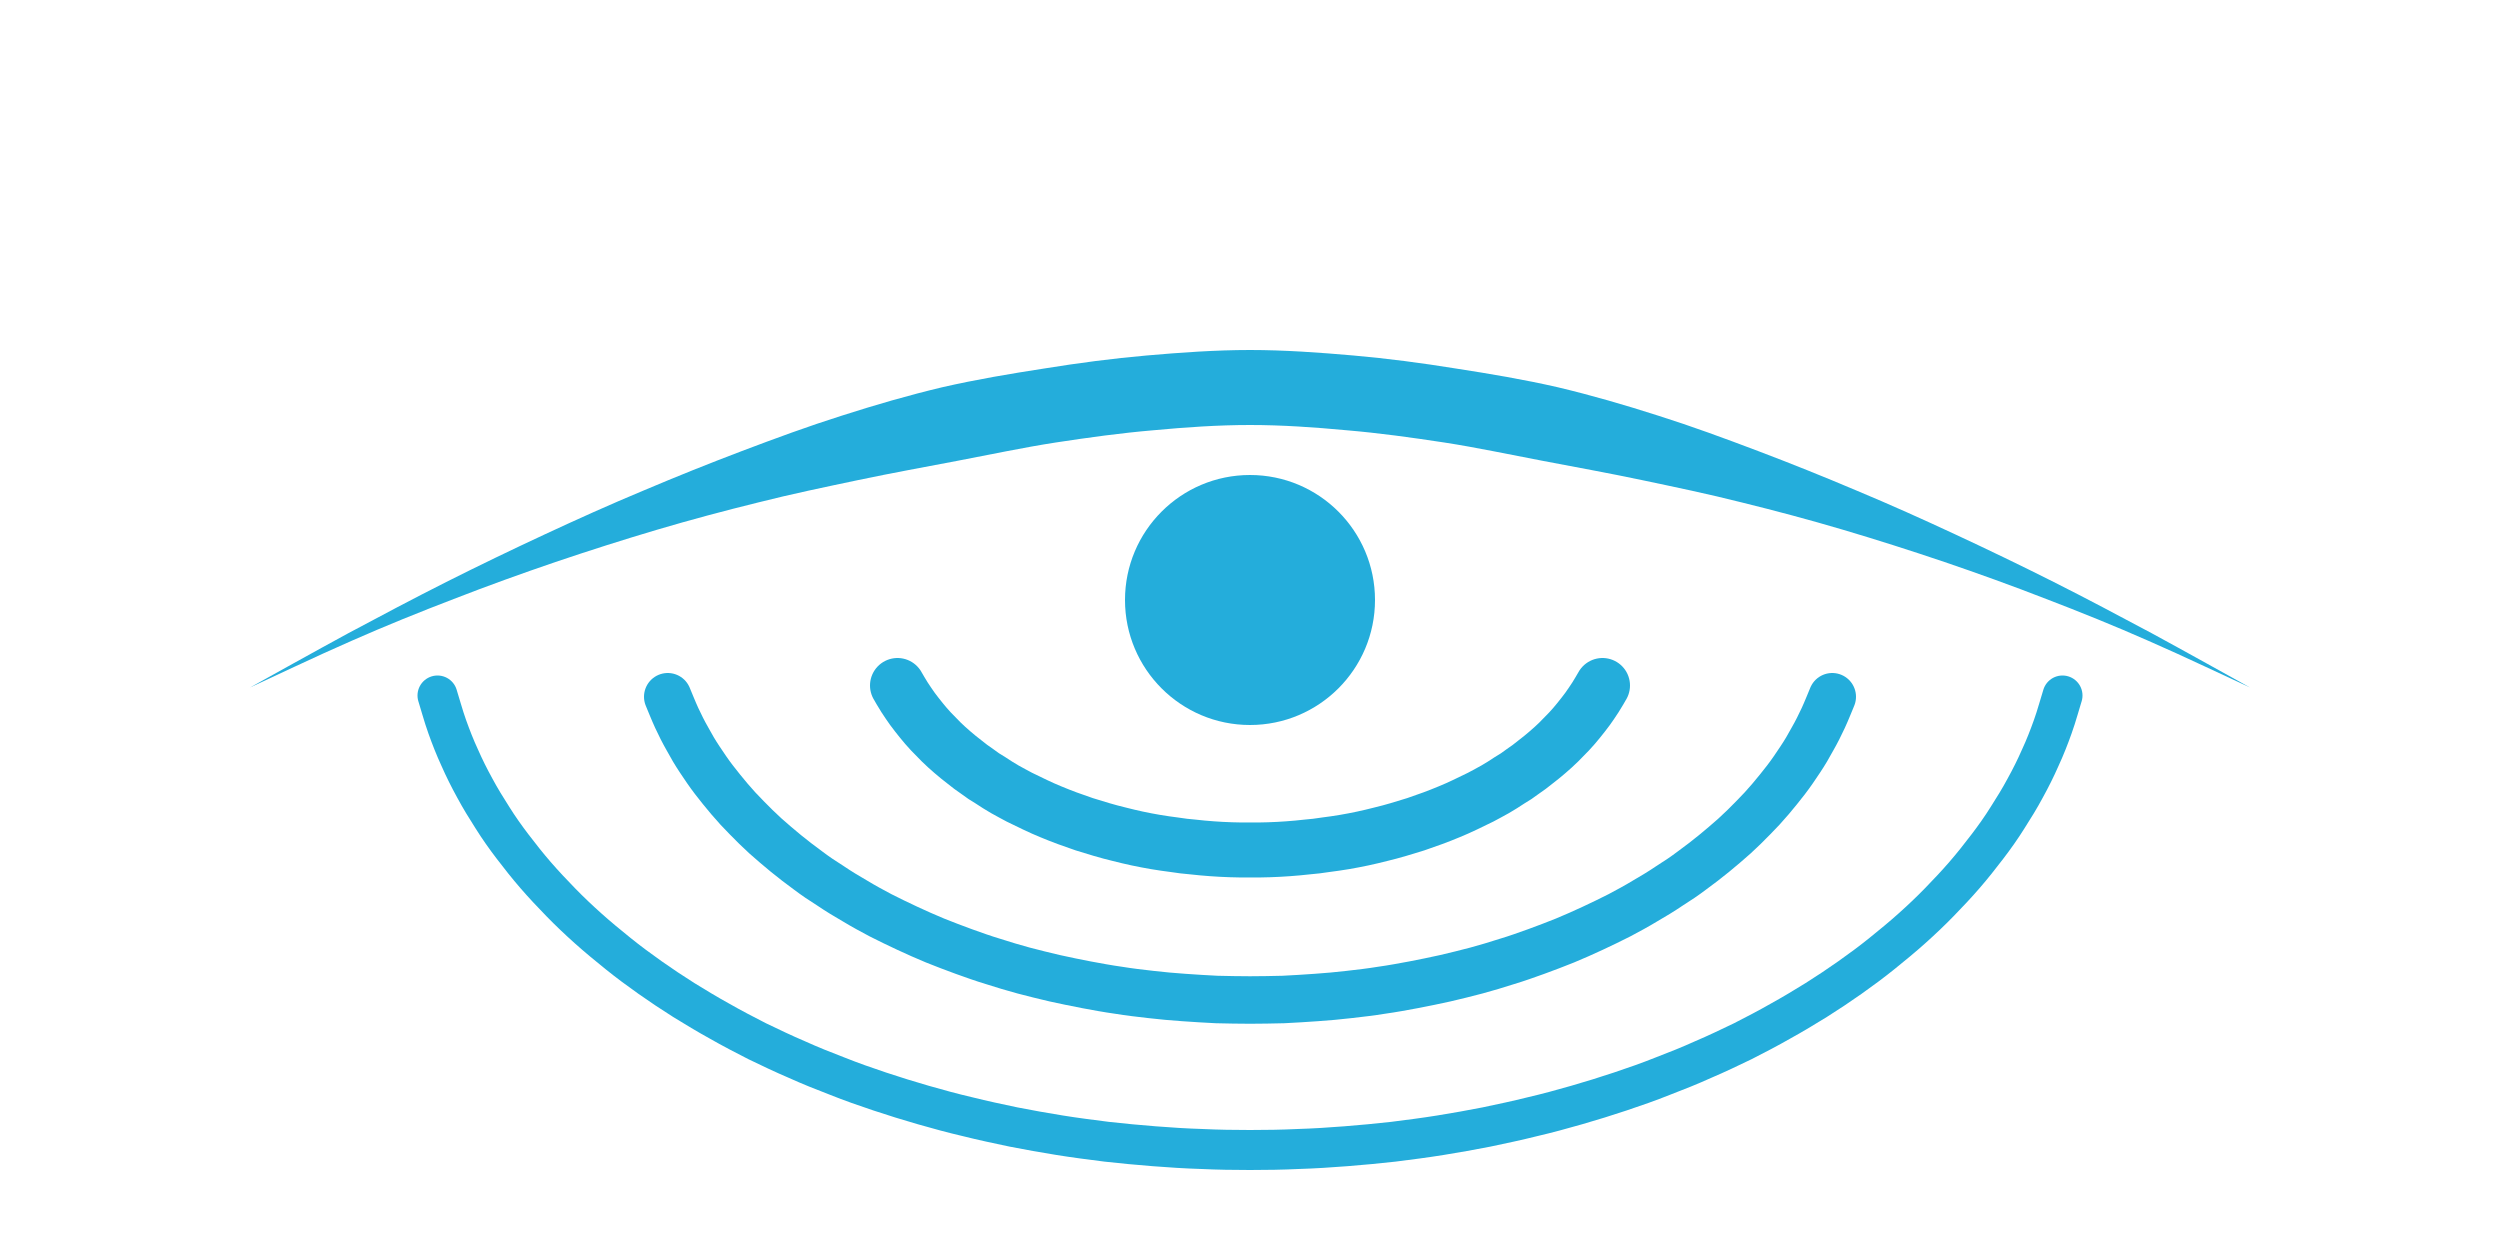
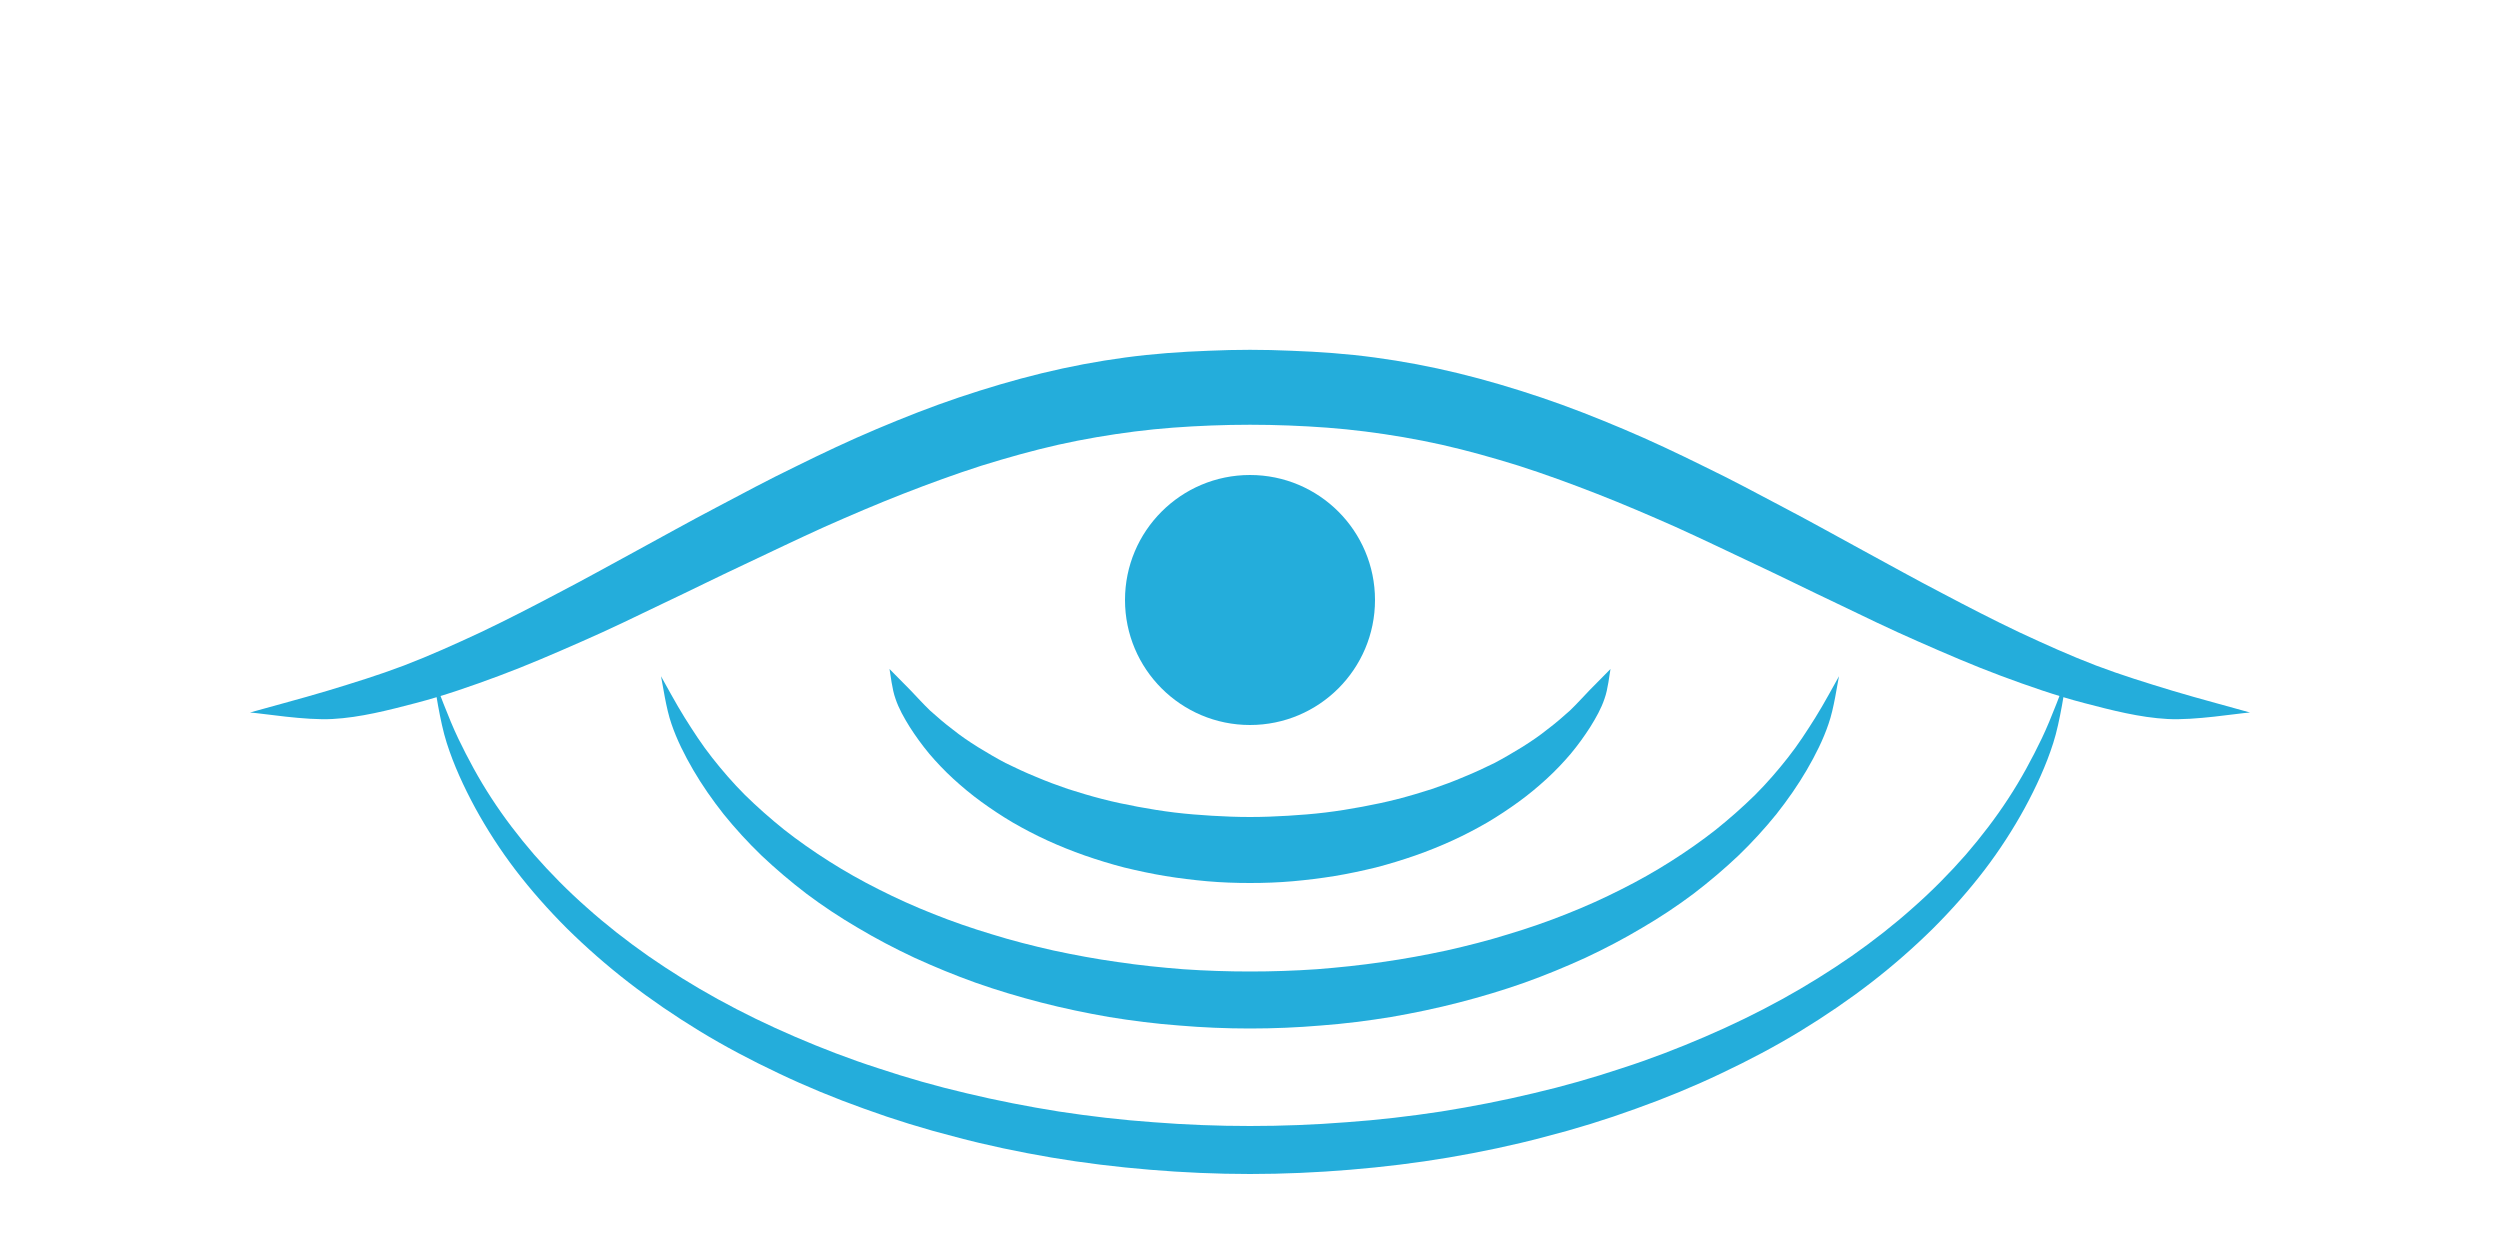
<svg xmlns="http://www.w3.org/2000/svg" viewBox="0 0 100 50" width="100" height="50">
  <defs />
-   <path d="M10.00,27.50 C10.68,27.19 12.71,26.22 14.07,25.63 C15.43,25.03 16.79,24.48 18.15,23.96 C19.51,23.43 20.87,22.94 22.22,22.48 C23.58,22.02 24.93,21.59 26.28,21.19 C27.63,20.79 28.98,20.43 30.32,20.10 C31.66,19.76 33.01,19.48 34.34,19.20 C35.67,18.92 37.00,18.68 38.31,18.43 C39.63,18.18 40.93,17.90 42.23,17.70 C43.54,17.50 44.84,17.32 46.14,17.21 C47.43,17.09 48.71,17.00 50.00,17.00 C51.29,17.00 52.57,17.09 53.86,17.21 C55.16,17.32 56.46,17.50 57.77,17.70 C59.07,17.90 60.37,18.18 61.69,18.43 C63.00,18.68 64.33,18.92 65.66,19.20 C66.99,19.48 68.34,19.76 69.68,20.10 C71.02,20.43 72.37,20.79 73.72,21.19 C75.07,21.59 76.42,22.02 77.78,22.48 C79.13,22.94 80.49,23.43 81.85,23.96 C83.21,24.48 84.57,25.03 85.93,25.63 C87.29,26.22 89.32,27.19 90.00,27.50 L90.00,27.50 C89.35,27.14 87.38,26.04 86.07,25.33 C84.76,24.63 83.46,23.94 82.15,23.28 C80.84,22.62 79.53,21.99 78.22,21.38 C76.91,20.77 75.60,20.18 74.28,19.63 C72.96,19.07 71.64,18.54 70.32,18.04 C69.00,17.54 67.67,17.05 66.34,16.63 C65.00,16.20 63.66,15.81 62.31,15.49 C60.96,15.18 59.59,14.95 58.23,14.74 C56.87,14.52 55.51,14.34 54.14,14.22 C52.77,14.10 51.38,14.00 50.00,14.00 C48.62,14.00 47.23,14.10 45.86,14.22 C44.49,14.34 43.13,14.52 41.77,14.74 C40.41,14.95 39.04,15.18 37.69,15.49 C36.34,15.81 35.00,16.20 33.66,16.63 C32.33,17.05 31.00,17.54 29.68,18.04 C28.36,18.54 27.04,19.07 25.72,19.63 C24.40,20.18 23.09,20.77 21.78,21.38 C20.47,21.99 19.16,22.62 17.85,23.28 C16.54,23.94 15.24,24.63 13.93,25.33 C12.62,26.04 10.65,27.14 10.00,27.50 Z" fill="#24ADDB" />
-   <path d="M64.10,27.42 C64.05,27.50 63.92,27.74 63.82,27.89 C63.72,28.05 63.61,28.20 63.50,28.36 C63.39,28.51 63.27,28.66 63.15,28.81 C63.03,28.96 62.90,29.11 62.77,29.25 C62.63,29.39 62.49,29.54 62.35,29.68 C62.21,29.82 62.06,29.95 61.90,30.09 C61.75,30.22 61.59,30.35 61.42,30.48 C61.26,30.61 61.09,30.74 60.91,30.86 C60.74,30.99 60.56,31.11 60.37,31.22 C60.19,31.34 60.00,31.46 59.81,31.57 C59.62,31.68 59.42,31.78 59.22,31.89 C59.02,31.99 58.81,32.09 58.60,32.19 C58.40,32.29 58.18,32.38 57.97,32.47 C57.75,32.56 57.53,32.65 57.31,32.73 C57.09,32.81 56.86,32.89 56.63,32.97 C56.41,33.04 56.17,33.11 55.94,33.18 C55.71,33.25 55.47,33.31 55.23,33.37 C54.99,33.43 54.75,33.49 54.51,33.54 C54.27,33.59 54.02,33.64 53.78,33.68 C53.53,33.72 53.28,33.76 53.03,33.79 C52.78,33.83 52.53,33.86 52.28,33.88 C52.03,33.91 51.78,33.93 51.52,33.95 C51.27,33.97 51.02,33.98 50.76,33.99 C50.51,34.00 50.25,34.00 50.00,34.00 C49.75,34.00 49.49,34.00 49.24,33.99 C48.98,33.98 48.73,33.97 48.48,33.95 C48.22,33.93 47.97,33.91 47.72,33.88 C47.47,33.86 47.22,33.83 46.97,33.79 C46.72,33.76 46.47,33.72 46.22,33.68 C45.98,33.64 45.73,33.59 45.49,33.54 C45.25,33.49 45.01,33.43 44.77,33.37 C44.53,33.31 44.29,33.25 44.06,33.18 C43.83,33.11 43.59,33.04 43.37,32.97 C43.14,32.89 42.91,32.81 42.69,32.73 C42.47,32.65 42.25,32.56 42.03,32.47 C41.82,32.38 41.60,32.29 41.40,32.19 C41.19,32.09 40.98,31.99 40.78,31.89 C40.58,31.78 40.38,31.68 40.19,31.57 C40.00,31.46 39.81,31.34 39.63,31.22 C39.44,31.11 39.26,30.99 39.09,30.86 C38.91,30.74 38.74,30.61 38.58,30.48 C38.41,30.35 38.25,30.22 38.10,30.09 C37.94,29.95 37.79,29.82 37.65,29.68 C37.51,29.54 37.37,29.39 37.23,29.25 C37.10,29.11 36.97,28.96 36.85,28.81 C36.73,28.66 36.61,28.51 36.50,28.36 C36.39,28.20 36.28,28.05 36.18,27.89 C36.08,27.74 35.95,27.50 35.90,27.42" fill="none" stroke="#24ADDB" stroke-width="2.2" stroke-linecap="round" />
-   <path d="M73.29,27.87 C73.23,28.01 73.06,28.44 72.93,28.72 C72.80,29.00 72.66,29.28 72.50,29.56 C72.35,29.84 72.19,30.11 72.01,30.38 C71.83,30.65 71.65,30.92 71.45,31.18 C71.25,31.44 71.04,31.70 70.82,31.96 C70.60,32.22 70.37,32.47 70.13,32.71 C69.89,32.96 69.64,33.20 69.38,33.44 C69.11,33.68 68.84,33.91 68.56,34.14 C68.28,34.37 67.99,34.59 67.69,34.81 C67.40,35.03 67.09,35.24 66.77,35.44 C66.46,35.65 66.13,35.85 65.80,36.04 C65.47,36.24 65.12,36.43 64.78,36.61 C64.43,36.79 64.07,36.96 63.71,37.13 C63.35,37.30 62.98,37.46 62.60,37.62 C62.22,37.77 61.84,37.92 61.45,38.06 C61.06,38.20 60.67,38.34 60.27,38.46 C59.87,38.59 59.46,38.71 59.06,38.82 C58.65,38.93 58.23,39.03 57.81,39.13 C57.40,39.22 56.97,39.31 56.55,39.39 C56.12,39.47 55.69,39.55 55.26,39.61 C54.83,39.68 54.40,39.73 53.96,39.78 C53.53,39.83 53.09,39.87 52.65,39.90 C52.21,39.93 51.77,39.96 51.33,39.98 C50.88,39.99 50.44,40.00 50.00,40.00 C49.56,40.00 49.12,39.99 48.67,39.98 C48.23,39.96 47.79,39.93 47.35,39.90 C46.91,39.87 46.47,39.83 46.04,39.78 C45.60,39.73 45.17,39.68 44.74,39.61 C44.31,39.55 43.88,39.47 43.45,39.39 C43.03,39.31 42.60,39.22 42.19,39.13 C41.77,39.03 41.35,38.93 40.94,38.82 C40.54,38.71 40.13,38.59 39.73,38.46 C39.33,38.34 38.94,38.20 38.55,38.06 C38.16,37.92 37.78,37.77 37.40,37.62 C37.02,37.46 36.65,37.30 36.29,37.13 C35.93,36.96 35.57,36.79 35.22,36.61 C34.88,36.43 34.53,36.24 34.20,36.04 C33.87,35.85 33.54,35.65 33.23,35.44 C32.91,35.24 32.60,35.03 32.31,34.81 C32.01,34.59 31.72,34.37 31.44,34.14 C31.16,33.91 30.89,33.68 30.62,33.44 C30.36,33.20 30.11,32.96 29.87,32.71 C29.63,32.47 29.40,32.22 29.18,31.96 C28.96,31.70 28.75,31.44 28.55,31.18 C28.35,30.92 28.17,30.65 27.99,30.38 C27.81,30.11 27.65,29.84 27.50,29.56 C27.34,29.28 27.20,29.00 27.07,28.72 C26.94,28.44 26.77,28.01 26.71,27.87" fill="none" stroke="#24ADDB" stroke-width="1.9" stroke-linecap="round" />
-   <path d="M82.50,27.82 C82.43,28.03 82.26,28.66 82.11,29.07 C81.96,29.49 81.80,29.90 81.61,30.31 C81.43,30.72 81.23,31.12 81.01,31.52 C80.79,31.93 80.55,32.32 80.30,32.71 C80.05,33.11 79.78,33.49 79.49,33.87 C79.20,34.25 78.90,34.63 78.58,35.00 C78.26,35.37 77.92,35.73 77.57,36.09 C77.22,36.45 76.85,36.80 76.47,37.14 C76.09,37.48 75.69,37.81 75.28,38.14 C74.87,38.47 74.44,38.79 74.00,39.10 C73.56,39.41 73.11,39.71 72.65,40.00 C72.18,40.29 71.70,40.58 71.21,40.85 C70.72,41.13 70.22,41.39 69.71,41.65 C69.19,41.90 68.67,42.15 68.13,42.38 C67.60,42.62 67.05,42.84 66.50,43.05 C65.95,43.27 65.38,43.47 64.81,43.66 C64.24,43.85 63.66,44.03 63.07,44.20 C62.48,44.37 61.89,44.53 61.29,44.67 C60.69,44.82 60.08,44.95 59.46,45.08 C58.85,45.20 58.23,45.31 57.61,45.41 C56.99,45.51 56.36,45.59 55.73,45.67 C55.10,45.74 54.47,45.80 53.83,45.85 C53.20,45.90 52.56,45.94 51.92,45.96 C51.28,45.99 50.64,46.00 50.00,46.00 C49.36,46.00 48.72,45.99 48.08,45.96 C47.44,45.94 46.80,45.90 46.17,45.85 C45.53,45.80 44.90,45.74 44.27,45.67 C43.64,45.59 43.01,45.51 42.39,45.41 C41.77,45.31 41.15,45.20 40.54,45.08 C39.92,44.95 39.31,44.82 38.71,44.67 C38.11,44.53 37.52,44.37 36.93,44.20 C36.34,44.03 35.76,43.85 35.19,43.66 C34.62,43.47 34.05,43.27 33.50,43.05 C32.95,42.84 32.40,42.62 31.87,42.38 C31.33,42.15 30.81,41.90 30.29,41.65 C29.78,41.39 29.28,41.13 28.79,40.85 C28.30,40.58 27.82,40.29 27.35,40.00 C26.89,39.71 26.44,39.41 26.00,39.10 C25.56,38.79 25.13,38.47 24.72,38.14 C24.31,37.81 23.91,37.48 23.53,37.14 C23.15,36.80 22.78,36.45 22.43,36.09 C22.08,35.73 21.74,35.37 21.42,35.00 C21.10,34.63 20.80,34.25 20.51,33.87 C20.22,33.49 19.95,33.11 19.70,32.71 C19.45,32.32 19.21,31.93 18.99,31.52 C18.77,31.12 18.57,30.72 18.39,30.31 C18.20,29.90 18.04,29.49 17.89,29.07 C17.74,28.66 17.57,28.03 17.50,27.82" fill="none" stroke="#24ADDB" stroke-width="1.6" stroke-linecap="round" />
+   <path d="M10.00,28.50 C10.55,28.54 12.20,28.82 13.30,28.76 C14.41,28.70 15.53,28.41 16.64,28.12 C17.75,27.83 18.87,27.44 19.97,27.03 C21.07,26.62 22.18,26.14 23.27,25.66 C24.37,25.18 25.46,24.65 26.54,24.13 C27.62,23.62 28.70,23.08 29.77,22.58 C30.85,22.07 31.91,21.56 32.97,21.08 C34.03,20.61 35.08,20.16 36.13,19.75 C37.18,19.34 38.22,18.96 39.25,18.63 C40.28,18.31 41.31,18.02 42.33,17.79 C43.36,17.56 44.37,17.39 45.39,17.26 C46.41,17.13 47.42,17.06 48.45,17.02 C49.48,16.98 50.52,16.98 51.55,17.02 C52.58,17.06 53.59,17.13 54.61,17.26 C55.63,17.39 56.64,17.56 57.67,17.79 C58.69,18.02 59.72,18.31 60.75,18.63 C61.78,18.96 62.82,19.34 63.87,19.75 C64.92,20.16 65.97,20.61 67.03,21.08 C68.09,21.56 69.15,22.07 70.23,22.58 C71.30,23.08 72.38,23.62 73.46,24.13 C74.54,24.65 75.63,25.18 76.73,25.66 C77.82,26.14 78.93,26.62 80.03,27.03 C81.13,27.44 82.25,27.83 83.36,28.12 C84.47,28.41 85.59,28.70 86.70,28.76 C87.80,28.82 89.45,28.54 90.00,28.50 L90.00,28.50 C89.48,28.35 87.93,27.94 86.90,27.63 C85.88,27.32 84.87,27.01 83.84,26.62 C82.82,26.23 81.80,25.77 80.77,25.29 C79.74,24.80 78.71,24.27 77.67,23.72 C76.63,23.18 75.59,22.60 74.54,22.03 C73.49,21.46 72.44,20.87 71.37,20.31 C70.31,19.75 69.25,19.18 68.17,18.66 C67.10,18.13 66.02,17.62 64.93,17.16 C63.84,16.70 62.75,16.27 61.65,15.90 C60.55,15.53 59.44,15.20 58.33,14.93 C57.22,14.66 56.11,14.45 54.99,14.30 C53.88,14.15 52.76,14.07 51.65,14.03 C50.54,13.98 49.46,13.98 48.35,14.03 C47.24,14.07 46.12,14.15 45.01,14.30 C43.89,14.45 42.78,14.66 41.67,14.93 C40.56,15.20 39.45,15.53 38.35,15.90 C37.25,16.27 36.16,16.70 35.07,17.16 C33.98,17.62 32.90,18.13 31.83,18.66 C30.75,19.18 29.69,19.75 28.63,20.31 C27.56,20.87 26.51,21.46 25.46,22.03 C24.41,22.60 23.37,23.18 22.33,23.72 C21.29,24.27 20.26,24.80 19.23,25.29 C18.20,25.77 17.18,26.23 16.16,26.62 C15.13,27.01 14.12,27.32 13.10,27.63 C12.07,27.94 10.52,28.35 10.00,28.50 Z" fill="#24ADDB" />
+   <path d="M64.42,26.76 C64.28,26.90 63.87,27.32 63.60,27.59 C63.33,27.87 63.08,28.15 62.80,28.42 C62.51,28.68 62.21,28.94 61.89,29.18 C61.58,29.43 61.24,29.66 60.89,29.88 C60.53,30.10 60.16,30.32 59.78,30.52 C59.39,30.71 58.99,30.90 58.57,31.07 C58.15,31.25 57.72,31.41 57.28,31.56 C56.84,31.70 56.38,31.84 55.91,31.96 C55.45,32.08 54.97,32.18 54.49,32.27 C54.01,32.36 53.51,32.44 53.02,32.50 C52.52,32.56 52.02,32.60 51.52,32.63 C51.01,32.66 50.51,32.68 50.00,32.68 C49.49,32.68 48.99,32.66 48.48,32.63 C47.98,32.60 47.48,32.56 46.98,32.50 C46.49,32.44 45.99,32.36 45.51,32.27 C45.03,32.18 44.55,32.08 44.09,31.96 C43.62,31.84 43.16,31.70 42.72,31.56 C42.28,31.41 41.85,31.25 41.43,31.07 C41.01,30.90 40.61,30.71 40.22,30.52 C39.84,30.32 39.47,30.10 39.11,29.88 C38.76,29.66 38.42,29.43 38.11,29.18 C37.79,28.94 37.49,28.68 37.20,28.42 C36.92,28.15 36.67,27.87 36.40,27.59 C36.13,27.32 35.72,26.90 35.58,26.76 L35.58,26.76 C35.62,26.96 35.68,27.57 35.82,27.95 C35.95,28.34 36.16,28.71 36.39,29.08 C36.62,29.44 36.88,29.80 37.17,30.15 C37.46,30.49 37.78,30.83 38.13,31.15 C38.48,31.47 38.85,31.78 39.25,32.07 C39.65,32.36 40.07,32.64 40.51,32.90 C40.96,33.16 41.42,33.40 41.90,33.62 C42.38,33.84 42.88,34.04 43.39,34.22 C43.91,34.40 44.43,34.56 44.97,34.70 C45.51,34.83 46.06,34.95 46.61,35.04 C47.16,35.13 47.73,35.20 48.29,35.25 C48.86,35.30 49.43,35.32 50.00,35.32 C50.57,35.32 51.14,35.30 51.71,35.25 C52.27,35.20 52.84,35.13 53.39,35.04 C53.94,34.95 54.49,34.83 55.03,34.70 C55.57,34.56 56.09,34.40 56.61,34.22 C57.12,34.04 57.62,33.84 58.10,33.62 C58.58,33.40 59.04,33.16 59.49,32.90 C59.93,32.64 60.35,32.36 60.75,32.07 C61.15,31.78 61.52,31.47 61.87,31.15 C62.22,30.83 62.54,30.49 62.83,30.15 C63.12,29.80 63.38,29.44 63.61,29.08 C63.84,28.71 64.05,28.34 64.18,27.95 C64.32,27.57 64.38,26.96 64.42,26.76 Z" fill="#24ADDB" />
+   <path d="M73.56,27.05 C73.40,27.33 72.95,28.17 72.61,28.71 C72.27,29.25 71.93,29.78 71.52,30.30 C71.12,30.81 70.68,31.32 70.20,31.80 C69.71,32.28 69.19,32.74 68.63,33.19 C68.07,33.63 67.47,34.05 66.84,34.45 C66.21,34.85 65.54,35.23 64.84,35.58 C64.15,35.93 63.42,36.26 62.66,36.56 C61.91,36.86 61.13,37.13 60.33,37.37 C59.53,37.62 58.70,37.83 57.86,38.02 C57.02,38.20 56.16,38.36 55.30,38.48 C54.43,38.61 53.55,38.70 52.66,38.77 C51.78,38.83 50.89,38.86 50.00,38.86 C49.11,38.86 48.22,38.83 47.34,38.77 C46.45,38.70 45.57,38.61 44.70,38.48 C43.84,38.36 42.98,38.20 42.14,38.02 C41.30,37.83 40.47,37.62 39.67,37.37 C38.87,37.13 38.09,36.86 37.34,36.56 C36.58,36.26 35.85,35.93 35.16,35.58 C34.46,35.23 33.79,34.85 33.16,34.45 C32.53,34.05 31.93,33.63 31.37,33.19 C30.81,32.74 30.29,32.28 29.80,31.80 C29.32,31.32 28.88,30.81 28.48,30.30 C28.07,29.78 27.73,29.25 27.39,28.71 C27.05,28.17 26.60,27.33 26.44,27.05 L26.44,27.05 C26.51,27.37 26.64,28.34 26.86,28.96 C27.07,29.58 27.38,30.20 27.73,30.80 C28.08,31.40 28.49,31.99 28.94,32.56 C29.40,33.13 29.91,33.69 30.46,34.22 C31.02,34.75 31.62,35.26 32.26,35.75 C32.90,36.23 33.59,36.69 34.31,37.11 C35.03,37.54 35.79,37.94 36.58,38.31 C37.37,38.67 38.19,39.01 39.03,39.31 C39.88,39.61 40.75,39.87 41.64,40.10 C42.53,40.33 43.44,40.52 44.36,40.68 C45.28,40.83 46.22,40.95 47.16,41.02 C48.10,41.10 49.05,41.14 50.00,41.14 C50.95,41.14 51.90,41.10 52.84,41.02 C53.78,40.95 54.72,40.83 55.64,40.68 C56.56,40.52 57.47,40.33 58.36,40.10 C59.25,39.87 60.12,39.61 60.97,39.31 C61.81,39.01 62.63,38.67 63.42,38.31 C64.21,37.94 64.97,37.54 65.69,37.11 C66.41,36.69 67.10,36.23 67.74,35.75 C68.38,35.26 68.98,34.75 69.54,34.22 C70.09,33.69 70.60,33.13 71.06,32.56 C71.51,31.99 71.92,31.40 72.27,30.80 C72.62,30.20 72.93,29.58 73.14,28.96 C73.36,28.34 73.49,27.37 73.56,27.05 Z" fill="#24ADDB" />
+   <path d="M82.68,27.06 C82.51,27.48 82.06,28.73 81.67,29.54 C81.28,30.35 80.85,31.15 80.34,31.93 C79.84,32.70 79.26,33.46 78.63,34.19 C77.99,34.92 77.29,35.63 76.53,36.30 C75.77,36.98 74.94,37.63 74.07,38.24 C73.19,38.85 72.26,39.43 71.28,39.97 C70.30,40.51 69.27,41.01 68.20,41.47 C67.13,41.93 66.02,42.36 64.87,42.73 C63.73,43.11 62.54,43.45 61.34,43.73 C60.13,44.02 58.90,44.26 57.65,44.46 C56.40,44.65 55.13,44.80 53.85,44.89 C52.58,44.99 51.28,45.04 50.00,45.04 C48.72,45.04 47.42,44.99 46.15,44.89 C44.87,44.80 43.60,44.65 42.35,44.46 C41.10,44.26 39.87,44.02 38.66,43.73 C37.46,43.45 36.27,43.11 35.13,42.73 C33.98,42.36 32.87,41.93 31.80,41.47 C30.73,41.01 29.70,40.51 28.72,39.97 C27.74,39.43 26.81,38.85 25.93,38.24 C25.06,37.63 24.23,36.98 23.47,36.30 C22.71,35.63 22.01,34.92 21.37,34.19 C20.74,33.46 20.16,32.70 19.66,31.93 C19.15,31.15 18.72,30.35 18.33,29.54 C17.94,28.73 17.49,27.48 17.32,27.06 L17.32,27.06 C17.41,27.51 17.59,28.85 17.87,29.72 C18.15,30.60 18.55,31.47 19.01,32.32 C19.47,33.16 20.01,34.00 20.62,34.80 C21.24,35.61 21.93,36.39 22.68,37.14 C23.44,37.89 24.27,38.62 25.15,39.30 C26.03,39.98 26.98,40.63 27.98,41.24 C28.98,41.85 30.04,42.41 31.14,42.93 C32.23,43.45 33.39,43.93 34.57,44.35 C35.75,44.78 36.98,45.16 38.23,45.48 C39.47,45.81 40.76,46.08 42.05,46.30 C43.35,46.52 44.67,46.68 46.00,46.79 C47.32,46.90 48.67,46.96 50.00,46.96 C51.33,46.96 52.68,46.90 54.00,46.79 C55.33,46.68 56.65,46.52 57.95,46.30 C59.24,46.08 60.53,45.81 61.77,45.48 C63.02,45.16 64.25,44.78 65.43,44.35 C66.61,43.93 67.77,43.45 68.86,42.93 C69.96,42.41 71.02,41.85 72.02,41.24 C73.02,40.63 73.97,39.98 74.85,39.30 C75.73,38.62 76.56,37.89 77.32,37.14 C78.07,36.39 78.76,35.61 79.38,34.80 C79.99,34.00 80.53,33.16 80.99,32.32 C81.45,31.47 81.85,30.60 82.13,29.72 C82.41,28.85 82.59,27.51 82.68,27.06 Z" fill="#24ADDB" />
  <circle cx="50.0" cy="24.0" r="5.0" fill="#24ADDB" />
</svg>
